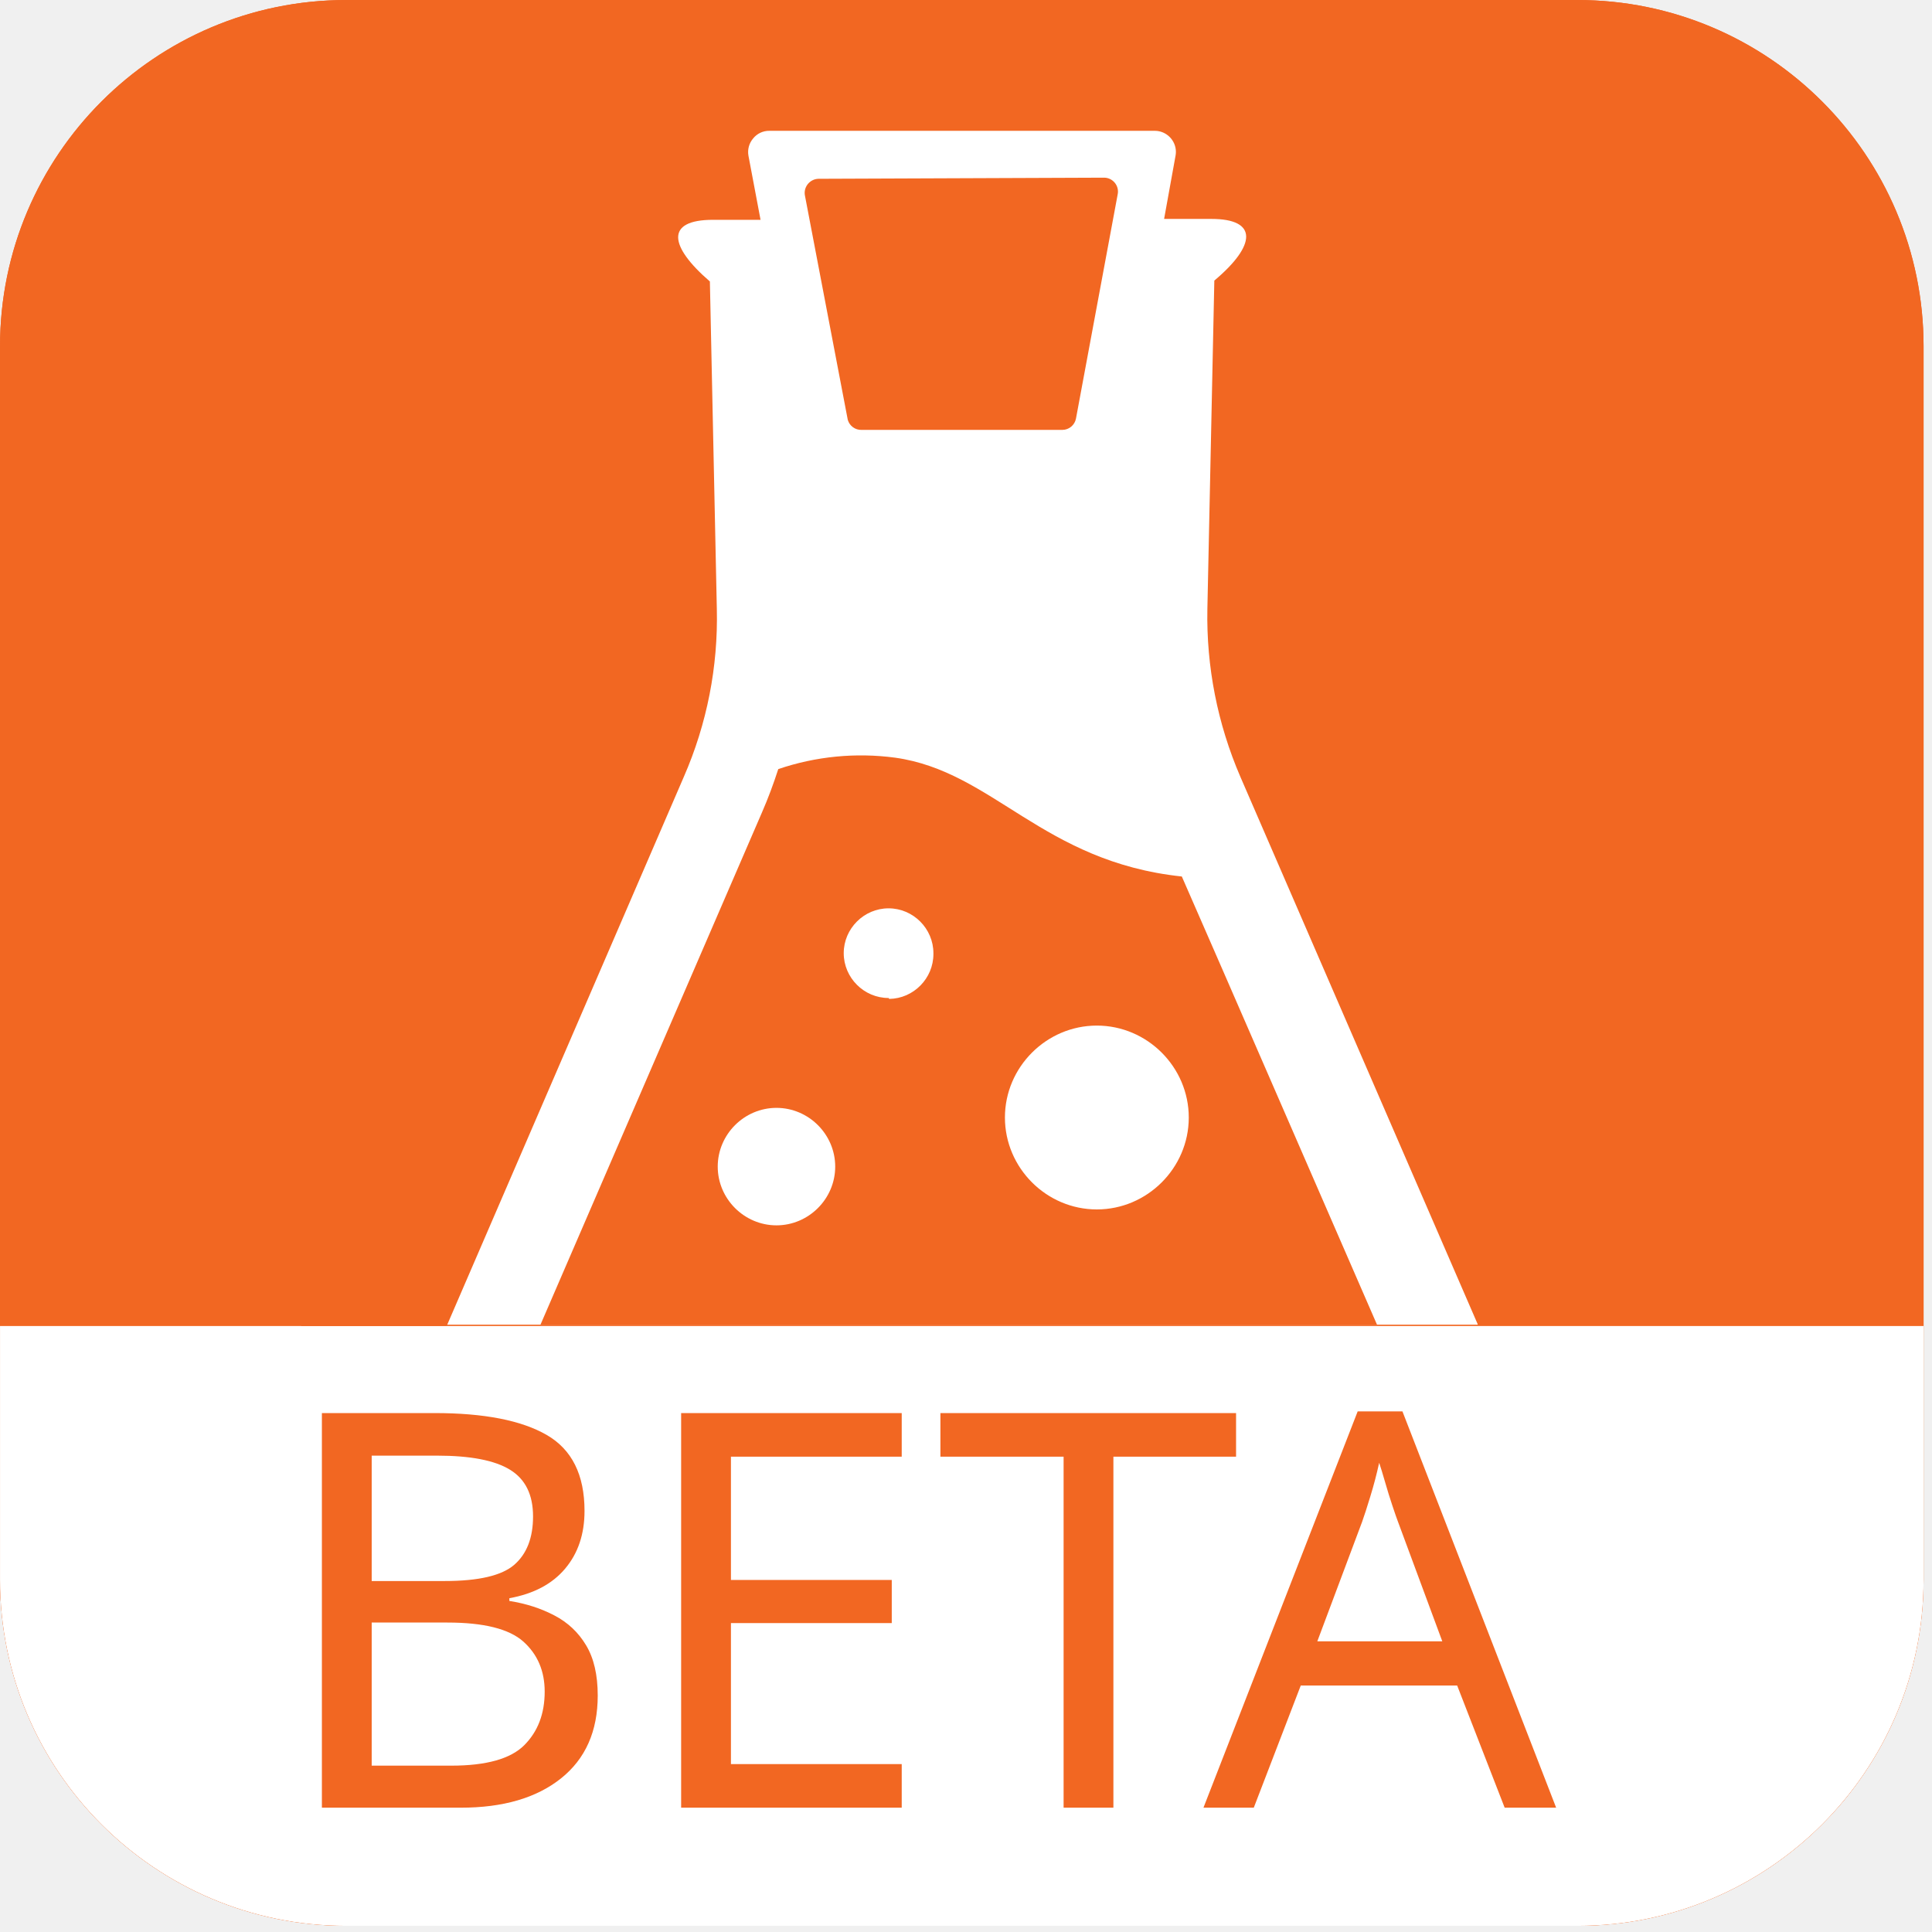
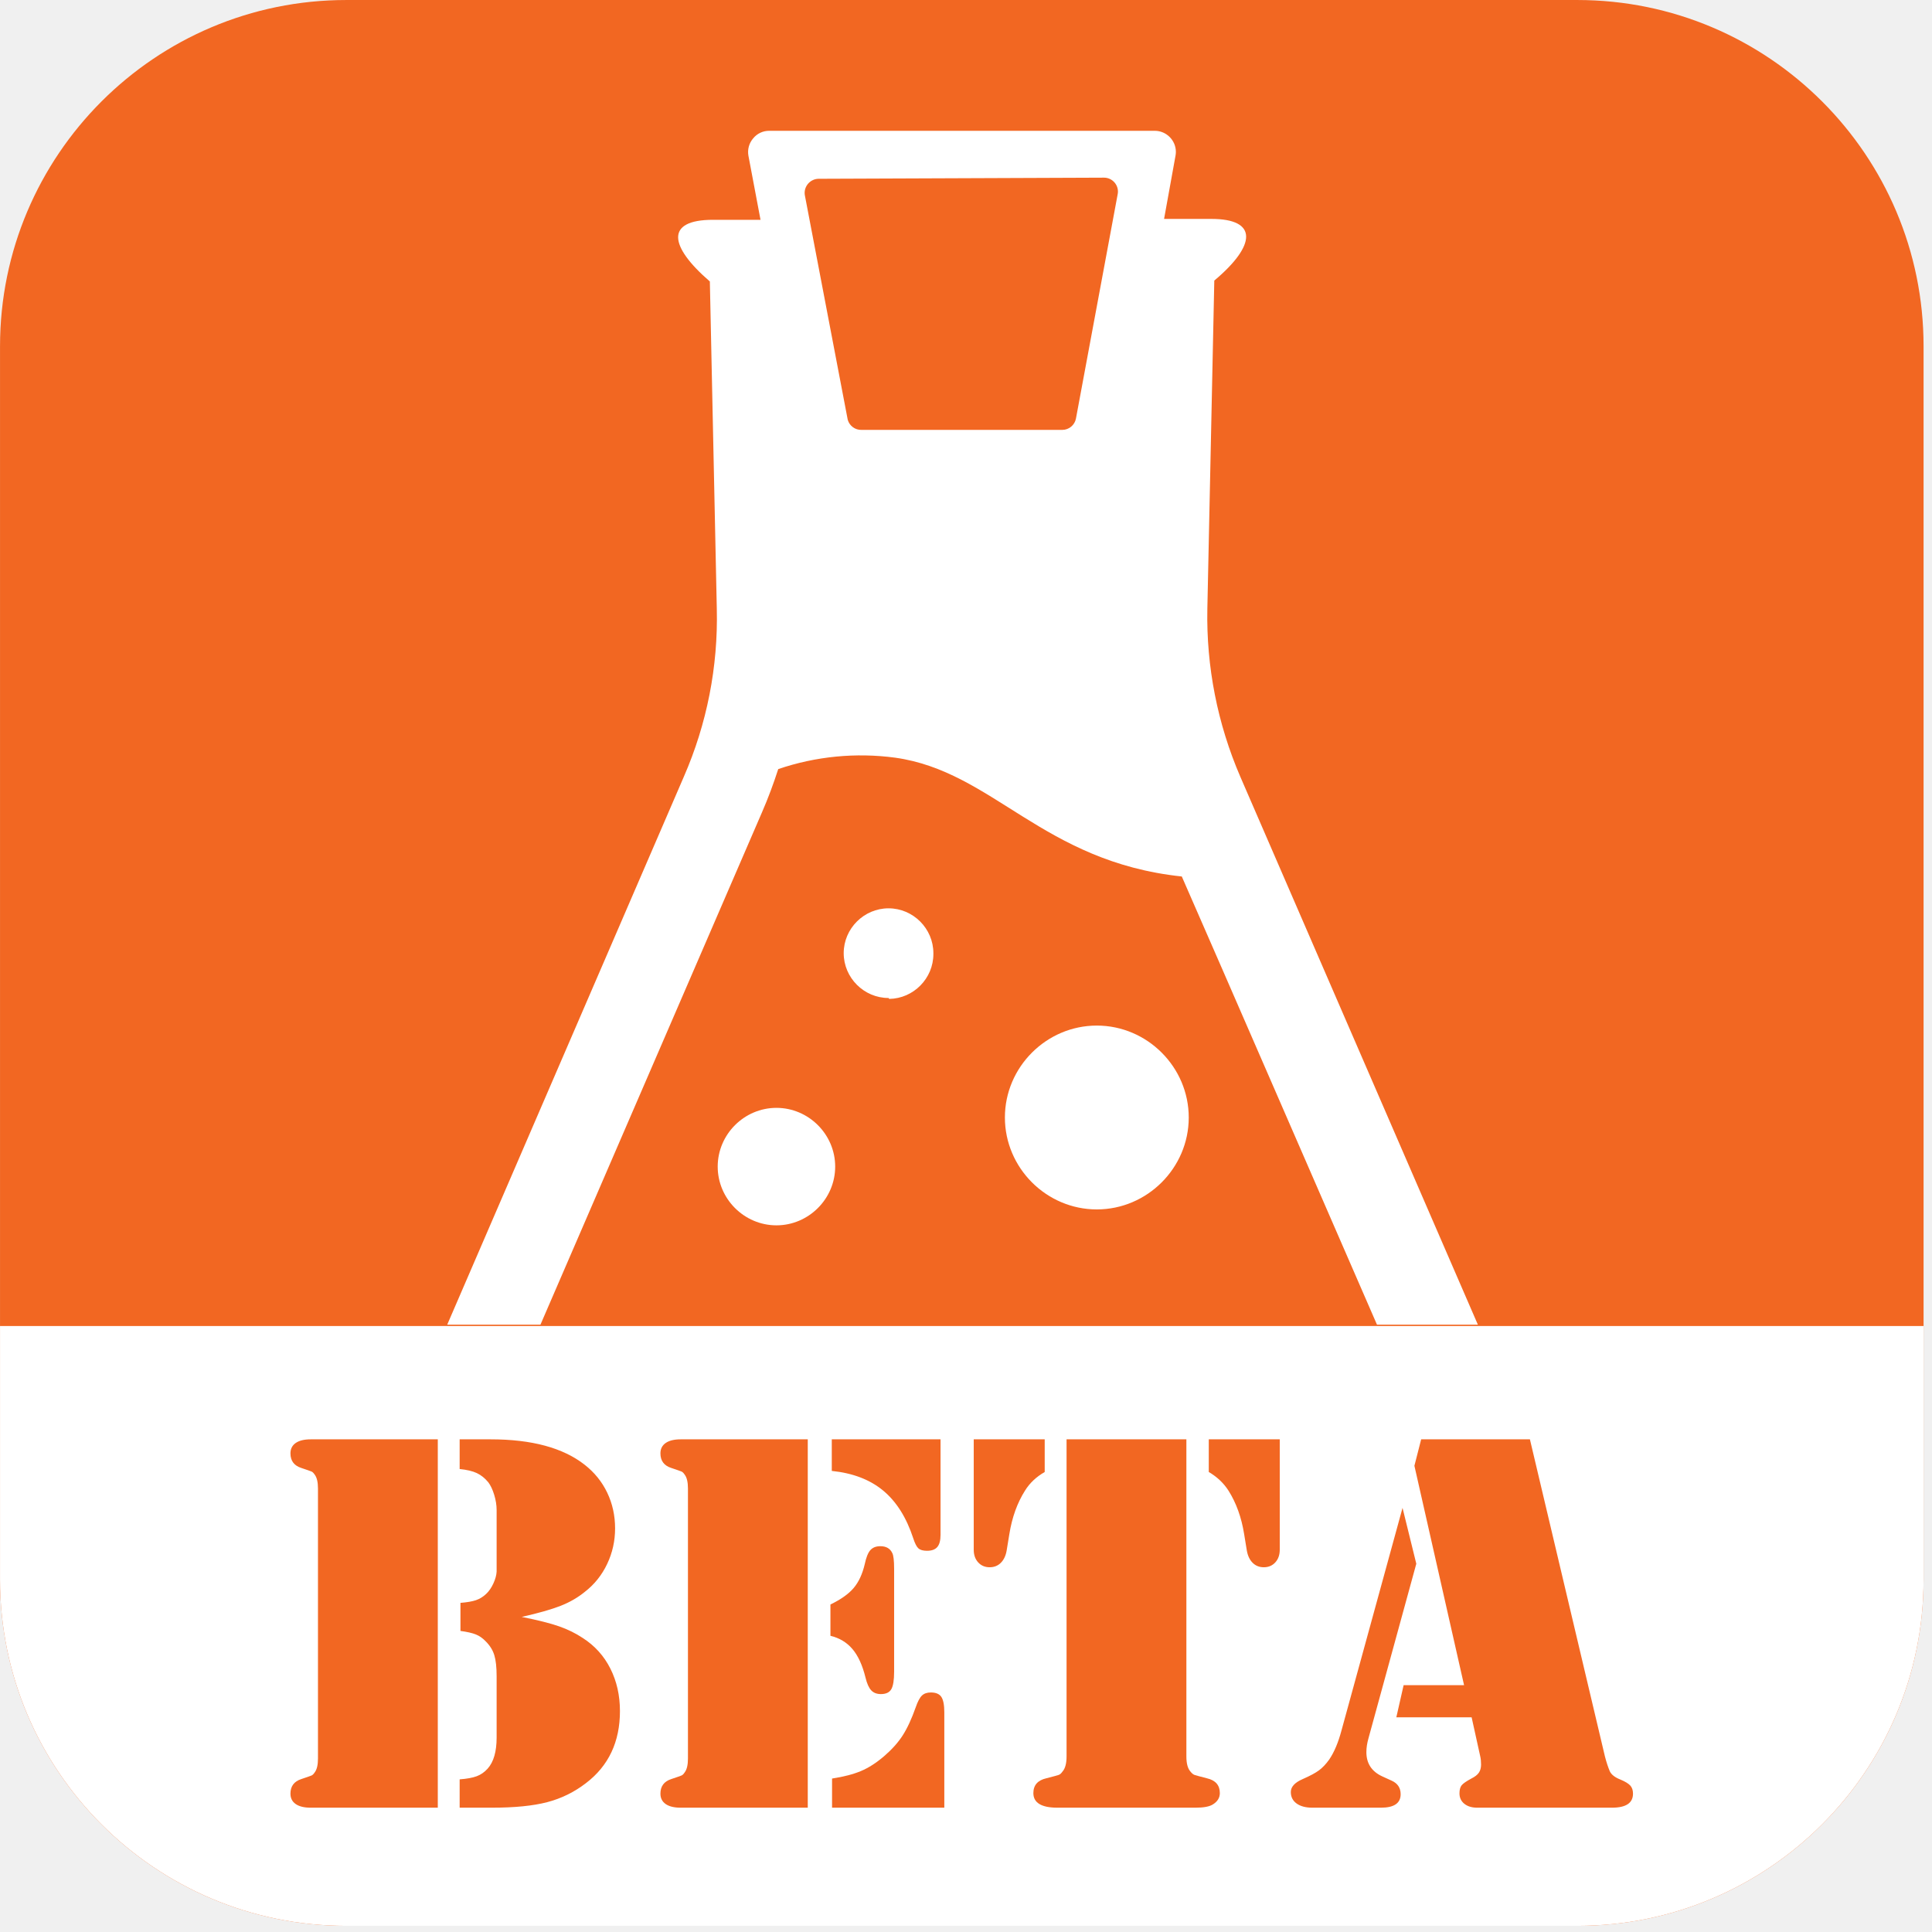
<svg xmlns="http://www.w3.org/2000/svg" width="100%" height="100%" viewBox="0 0 173 173" version="1.1" xml:space="preserve" style="fill-rule:evenodd;clip-rule:evenodd;stroke-linejoin:round;stroke-miterlimit:2;">
  <g transform="matrix(1.01449,0,0,1.01449,1546.39,-937.273)">
    <g transform="matrix(0.288256,0,0,0.442668,-1483.08,967.711)">
      <path d="M446,-29.962C446,-68.065 398.494,-99 339.98,-99L-36.98,-99C-95.494,-99 -143,-68.065 -143,-29.962L-143,215.962C-143,254.065 -95.494,285 -36.98,285L339.98,285C398.494,285 446,254.065 446,215.962L446,-29.962Z" style="fill:rgb(242,103,34);" />
    </g>
    <g transform="matrix(0.288256,0,0,0.442668,-1483.08,967.711)">
-       <path d="M446,-29.962C446,-68.065 398.494,-99 339.98,-99L-36.98,-99C-95.494,-99 -143,-68.065 -143,-29.962L-143,215.962C-143,254.065 -95.494,285 -36.98,285L339.98,285C398.494,285 446,254.065 446,215.962L446,-29.962Z" style="fill:rgb(242,103,34);" />
-       <clipPath id="_clip1">
-         <path d="M446,-29.962C446,-68.065 398.494,-99 339.98,-99L-36.98,-99C-95.494,-99 -143,-68.065 -143,-29.962L-143,215.962C-143,254.065 -95.494,285 -36.98,285L339.98,285C398.494,285 446,254.065 446,215.962L446,-29.962Z" />
-       </clipPath>
-       <g clip-path="url(#_clip1)">
-         <g transform="matrix(1.18291,2.87493e-18,-2.10059e-18,-0.355326,-27.7116,266.664)">
-           <rect x="-143" y="-99" width="589" height="384" style="fill:white;" />
-         </g>
-       </g>
+       <path d="M446,165.396L446,215.962C446,254.065 398.494,285 339.98,285L-36.98,285C-95.494,285 -143,254.065 -143,215.962L-143,165.396L446,165.396Z" style="fill:white;" />
    </g>
-     <g transform="matrix(0.677046,0,0,0.677046,-1497.72,924.172)">
-       <g transform="matrix(0.228479,0,0,0.426496,51.5069,50.7242)">
-         <rect x="-143" y="-99" width="589" height="384" style="fill:white;" />
-       </g>
-       <g transform="matrix(2.92284,0,0,2.92284,-95.0215,-86.4868)">
-         <path d="M32.51,29.59L32.51,88.59L39,88.59L49.58,64.09C50.609,61.734 51.11,59.181 51.05,56.61L50.74,42C48.92,40.43 48.74,39.25 50.88,39.25L53,39.25L52.46,36.39C52.411,36.115 52.488,35.832 52.67,35.62C52.845,35.402 53.111,35.277 53.39,35.28L70.59,35.28C71.104,35.282 71.526,35.706 71.526,36.22C71.526,36.277 71.52,36.334 71.51,36.39L71,39.21L73.11,39.21C75.2,39.21 75.11,40.39 73.24,41.96L72.93,56.61C72.88,59.18 73.382,61.73 74.4,64.09L85,88.54L91.44,88.54L91.44,29.59L32.51,29.59Z" style="fill:rgb(242,103,34);fill-rule:nonzero;" />
-       </g>
-       <g transform="matrix(2.92284,0,0,2.92284,-95.0215,-86.4868)">
-         <path d="M59,63.24C57.247,63.006 55.464,63.18 53.79,63.75C53.58,64.4 53.34,65.05 53.06,65.69L43.18,88.54L80.5,88.54C77.11,80.76 73.96,73.49 71.79,68.54C65.57,67.88 63.38,63.85 59,63.24ZM53.71,84.1C52.273,84.1 51.09,82.917 51.09,81.48C51.09,80.043 52.273,78.86 53.71,78.86C55.147,78.86 56.33,80.043 56.33,81.48C56.33,82.917 55.147,84.1 53.71,84.1ZM58.71,73.96C57.613,73.96 56.71,73.057 56.71,71.96C56.71,70.863 57.613,69.96 58.71,69.96C59.807,69.96 60.71,70.863 60.71,71.96L60.71,72C60.71,73.086 59.826,73.984 58.74,74L58.71,73.96ZM68,83.39C65.751,83.39 63.9,81.539 63.9,79.29C63.9,77.041 65.751,75.19 68,75.19C70.249,75.19 72.1,77.041 72.1,79.29L72.1,79.3C72.095,81.545 70.245,83.39 68,83.39Z" style="fill:rgb(242,103,34);fill-rule:nonzero;" />
-       </g>
-       <g transform="matrix(2.92284,0,0,2.92284,-95.0215,-86.4868)">
-         <path d="M57.51,48.62L66.46,48.62C66.759,48.62 67.017,48.404 67.07,48.11L68.93,38.11C68.938,38.07 68.942,38.03 68.942,37.99C68.942,37.65 68.662,37.37 68.322,37.37L68.31,37.37L55.59,37.42C55.248,37.425 54.968,37.708 54.968,38.05C54.968,38.09 54.972,38.13 54.98,38.17L56.89,48.17C56.968,48.444 57.225,48.631 57.51,48.62Z" style="fill:rgb(242,103,34);fill-rule:nonzero;" />
-       </g>
+     <g transform="matrix(0.154691,0,0,0.288757,-1462.85,958.514)">
+       <path d="M-88.887,285L-142.084,285L-7.064,117.501C6.099,101.355 12.509,83.859 11.741,66.24L7.775,-33.885C-15.507,-44.644 -17.81,-52.731 9.566,-52.731L36.687,-52.731L29.779,-72.331C29.152,-74.216 30.137,-76.155 32.465,-77.608C34.704,-79.102 38.107,-79.959 41.676,-79.938L261.708,-79.938C268.284,-79.924 273.682,-77.019 273.682,-73.496C273.682,-73.105 273.605,-72.715 273.477,-72.331L266.953,-53.005L293.945,-53.005C320.682,-53.005 319.531,-44.918 295.608,-34.159L291.643,66.24C291.003,83.852 297.425,101.328 310.448,117.501L446,285L388.433,285C345.085,231.705 304.809,181.908 277.059,147.998C197.489,143.475 169.474,115.857 113.442,111.676C91.017,110.072 68.207,111.265 46.793,115.171C44.106,119.626 41.036,124.08 37.454,128.466L-88.887,285ZM94.381,11.483L208.875,11.483C212.7,11.483 216,10.003 216.678,7.988L240.472,-60.544C240.575,-60.818 240.626,-61.092 240.626,-61.366C240.626,-63.696 237.044,-65.615 232.695,-65.615L232.541,-65.615L69.819,-65.272C65.444,-65.238 61.862,-63.299 61.862,-60.955C61.862,-60.681 61.914,-60.407 62.016,-60.132L86.45,8.399C87.448,10.277 90.735,11.558 94.381,11.483ZM228.575,249.767C199.805,249.767 176.126,237.082 176.126,221.669C176.126,206.256 199.805,193.571 228.575,193.571C257.346,193.571 281.025,206.256 281.025,221.669L281.025,221.738C280.961,237.123 257.295,249.767 228.575,249.767ZM45.769,254.633C27.386,254.633 12.253,246.526 12.253,236.678C12.253,226.83 27.386,218.722 45.769,218.722C64.152,218.722 79.286,226.83 79.286,236.678C79.286,246.526 64.152,254.633 45.769,254.633ZM109.732,185.142C95.699,185.142 84.147,178.954 84.147,171.436C84.147,163.918 95.699,157.729 109.732,157.729C123.766,157.729 135.317,163.918 135.317,171.436L135.317,171.71C135.317,179.152 124.009,185.306 110.116,185.416L109.732,185.142Z" style="fill:white;" />
    </g>
    <g transform="matrix(0.59225,0,0,0.59225,-1516.61,1019.48)">
-       <g transform="matrix(82.3667,0,0,82.3667,230.383,108)">
-             </g>
-       <text x="27px" y="108px" style="font-family:'Stencil', fantasy;font-size:82.367px;fill:rgb(242,103,34);">BETA</text>
+       <path d="M52.257,53.102L52.257,108L33.314,108C32.349,108 31.605,107.819 31.082,107.457C30.559,107.095 30.298,106.579 30.298,105.909C30.298,104.809 30.834,104.085 31.907,103.737C32.791,103.442 33.308,103.261 33.455,103.194C33.602,103.127 33.757,102.973 33.918,102.731C34.239,102.302 34.4,101.619 34.4,100.68L34.4,60.422C34.4,59.484 34.239,58.8 33.918,58.371C33.757,58.13 33.602,57.975 33.455,57.908C33.308,57.841 32.791,57.66 31.907,57.365C30.834,57.017 30.298,56.293 30.298,55.194C30.298,54.523 30.559,54.007 31.082,53.645C31.605,53.283 32.349,53.102 33.314,53.102L52.257,53.102ZM64.765,79.566C67.178,80.048 69.035,80.518 70.335,80.973C71.635,81.429 72.808,82.006 73.854,82.703C75.651,83.856 77.025,85.377 77.976,87.268C78.928,89.158 79.404,91.269 79.404,93.602C79.404,98.187 77.715,101.766 74.337,104.34C72.594,105.681 70.67,106.626 68.565,107.176C66.461,107.725 63.706,108 60.301,108L55.515,108L55.515,103.777C56.587,103.697 57.432,103.542 58.048,103.315C58.665,103.087 59.215,102.705 59.697,102.168C60.582,101.176 61.025,99.635 61.025,97.543L61.025,88.414C61.025,87.073 60.911,86.027 60.683,85.277C60.455,84.526 60.032,83.842 59.416,83.226C58.96,82.743 58.464,82.394 57.928,82.18C57.392,81.965 56.627,81.791 55.635,81.657L55.635,77.474C56.627,77.394 57.398,77.26 57.948,77.072C58.498,76.885 59,76.576 59.456,76.147C59.885,75.745 60.247,75.222 60.542,74.579C60.837,73.935 60.998,73.345 61.025,72.809L61.025,63.639C61.025,62.915 60.904,62.158 60.663,61.367C60.421,60.576 60.126,59.953 59.778,59.497C59.268,58.88 58.699,58.424 58.069,58.13C57.438,57.835 56.587,57.633 55.515,57.526L55.515,53.102L60.14,53.102C66.253,53.102 70.918,54.362 74.136,56.883C75.61,58.036 76.736,59.43 77.514,61.065C78.292,62.701 78.68,64.471 78.68,66.374C78.68,68.251 78.285,70.021 77.494,71.683C76.703,73.345 75.597,74.726 74.176,75.825C73.13,76.683 71.924,77.381 70.556,77.917C69.189,78.453 67.258,79.003 64.765,79.566Z" style="fill:rgb(242,103,34);fill-rule:nonzero;" />
+     </g>
+     <g transform="matrix(0.59225,0,0,0.59225,-1516.61,1019.48)">
+       <path d="M107.396,53.102L107.396,108L88.453,108C87.488,108 86.744,107.819 86.221,107.457C85.698,107.095 85.437,106.579 85.437,105.909C85.437,104.809 85.973,104.085 87.046,103.737C87.93,103.442 88.447,103.261 88.594,103.194C88.742,103.127 88.896,102.973 89.057,102.731C89.378,102.302 89.539,101.619 89.539,100.68L89.539,60.422C89.539,59.484 89.378,58.8 89.057,58.371C88.896,58.13 88.742,57.975 88.594,57.908C88.447,57.841 87.93,57.66 87.046,57.365C85.973,57.017 85.437,56.293 85.437,55.194C85.437,54.523 85.698,54.007 86.221,53.645C86.744,53.283 87.488,53.102 88.453,53.102L107.396,53.102ZM110.975,53.102L127.183,53.102L127.183,67.339C127.183,68.171 127.022,68.774 126.701,69.149C126.379,69.525 125.87,69.712 125.172,69.712C124.583,69.712 124.154,69.592 123.885,69.35C123.617,69.109 123.363,68.613 123.121,67.862C122.102,64.752 120.608,62.379 118.637,60.744C116.666,59.108 114.112,58.13 110.975,57.808L110.975,53.102ZM110.774,82.381L110.774,77.716C112.329,76.965 113.482,76.147 114.233,75.262C114.984,74.378 115.534,73.198 115.882,71.723C116.097,70.704 116.378,70.001 116.727,69.612C117.075,69.223 117.571,69.029 118.215,69.029C119.073,69.029 119.663,69.364 119.984,70.034C120.172,70.383 120.266,71.174 120.266,72.407L120.266,87.73C120.266,88.99 120.125,89.862 119.844,90.344C119.562,90.827 119.046,91.068 118.295,91.068C117.678,91.068 117.196,90.88 116.847,90.505C116.499,90.13 116.217,89.5 116.003,88.615C115.547,86.765 114.897,85.344 114.052,84.352C113.208,83.36 112.115,82.703 110.774,82.381ZM111.016,108L111.016,103.656C112.758,103.388 114.2,103.013 115.339,102.53C116.479,102.048 117.625,101.31 118.778,100.318C119.931,99.326 120.849,98.301 121.533,97.242C122.216,96.183 122.867,94.782 123.483,93.039C123.778,92.181 124.087,91.598 124.408,91.289C124.73,90.981 125.172,90.827 125.736,90.827C126.486,90.827 127.009,91.048 127.304,91.49C127.599,91.933 127.746,92.704 127.746,93.803L127.746,108L111.016,108Z" style="fill:rgb(242,103,34);fill-rule:nonzero;" />
+     </g>
+     <g transform="matrix(0.59225,0,0,0.59225,-1516.61,1019.48)">
+       <path d="M163.822,53.102L163.822,100.359C163.822,101.404 164.023,102.155 164.425,102.611C164.64,102.879 164.841,103.046 165.029,103.113C165.216,103.181 165.833,103.348 166.879,103.616C168.166,103.911 168.809,104.648 168.809,105.828C168.809,106.525 168.461,107.088 167.763,107.517C167.254,107.839 166.396,108 165.19,108L144.598,108C143.418,108 142.527,107.819 141.923,107.457C141.32,107.095 141.018,106.552 141.018,105.828C141.018,104.648 141.662,103.911 142.949,103.616C143.995,103.348 144.611,103.181 144.799,103.113C144.987,103.046 145.174,102.879 145.362,102.611C145.764,102.155 145.965,101.404 145.965,100.359L145.965,53.102L163.822,53.102ZM177.738,53.102L177.738,69.551C177.738,70.329 177.516,70.959 177.074,71.442C176.632,71.924 176.062,72.166 175.365,72.166C174.694,72.166 174.138,71.944 173.696,71.502C173.253,71.06 172.965,70.45 172.831,69.672L172.429,67.219C172.027,64.725 171.249,62.567 170.096,60.744C169.372,59.618 168.394,58.693 167.16,57.969L167.16,53.102L177.738,53.102ZM132.13,53.102L142.708,53.102L142.708,57.969C141.447,58.693 140.469,59.618 139.772,60.744C138.619,62.567 137.841,64.725 137.439,67.219L137.037,69.672C136.903,70.45 136.615,71.06 136.172,71.502C135.73,71.944 135.173,72.166 134.503,72.166C133.806,72.166 133.236,71.924 132.794,71.442C132.351,70.959 132.13,70.329 132.13,69.551L132.13,53.102Z" style="fill:rgb(242,103,34);fill-rule:nonzero;" />
+     </g>
+     <g transform="matrix(0.59225,0,0,0.59225,-1516.61,1019.48)">
+       <path d="M198.812,53.102L215.02,53.102L226.2,100.359C226.415,101.19 226.656,101.927 226.924,102.571C227.166,103.08 227.702,103.496 228.533,103.817C229.23,104.112 229.713,104.407 229.981,104.702C230.249,104.997 230.383,105.399 230.383,105.909C230.383,107.303 229.337,108 227.246,108L207.177,108C206.373,108 205.729,107.806 205.247,107.417C204.764,107.028 204.523,106.512 204.523,105.868C204.523,105.332 204.63,104.93 204.845,104.662C205.059,104.394 205.542,104.059 206.292,103.656C206.829,103.388 207.204,103.093 207.419,102.772C207.633,102.45 207.74,102.048 207.74,101.565C207.74,101.109 207.7,100.707 207.62,100.359L206.333,94.527L195.112,94.527L196.198,89.741L205.207,89.741L197.806,57.044L198.812,53.102ZM196.037,63.318L198.088,71.643L190.969,97.624C190.755,98.374 190.648,99.072 190.648,99.715C190.648,101.404 191.439,102.611 193.02,103.335L194.428,103.978C195.313,104.38 195.755,105.051 195.755,105.989C195.755,107.33 194.777,108 192.819,108L182.604,108C181.612,108 180.828,107.792 180.251,107.377C179.675,106.961 179.387,106.391 179.387,105.667C179.387,104.89 179.976,104.246 181.156,103.737C182.255,103.254 183.066,102.819 183.589,102.43C184.112,102.041 184.615,101.511 185.097,100.841C185.848,99.742 186.465,98.281 186.948,96.457L196.037,63.318Z" style="fill:rgb(242,103,34);fill-rule:nonzero;" />
    </g>
  </g>
</svg>
